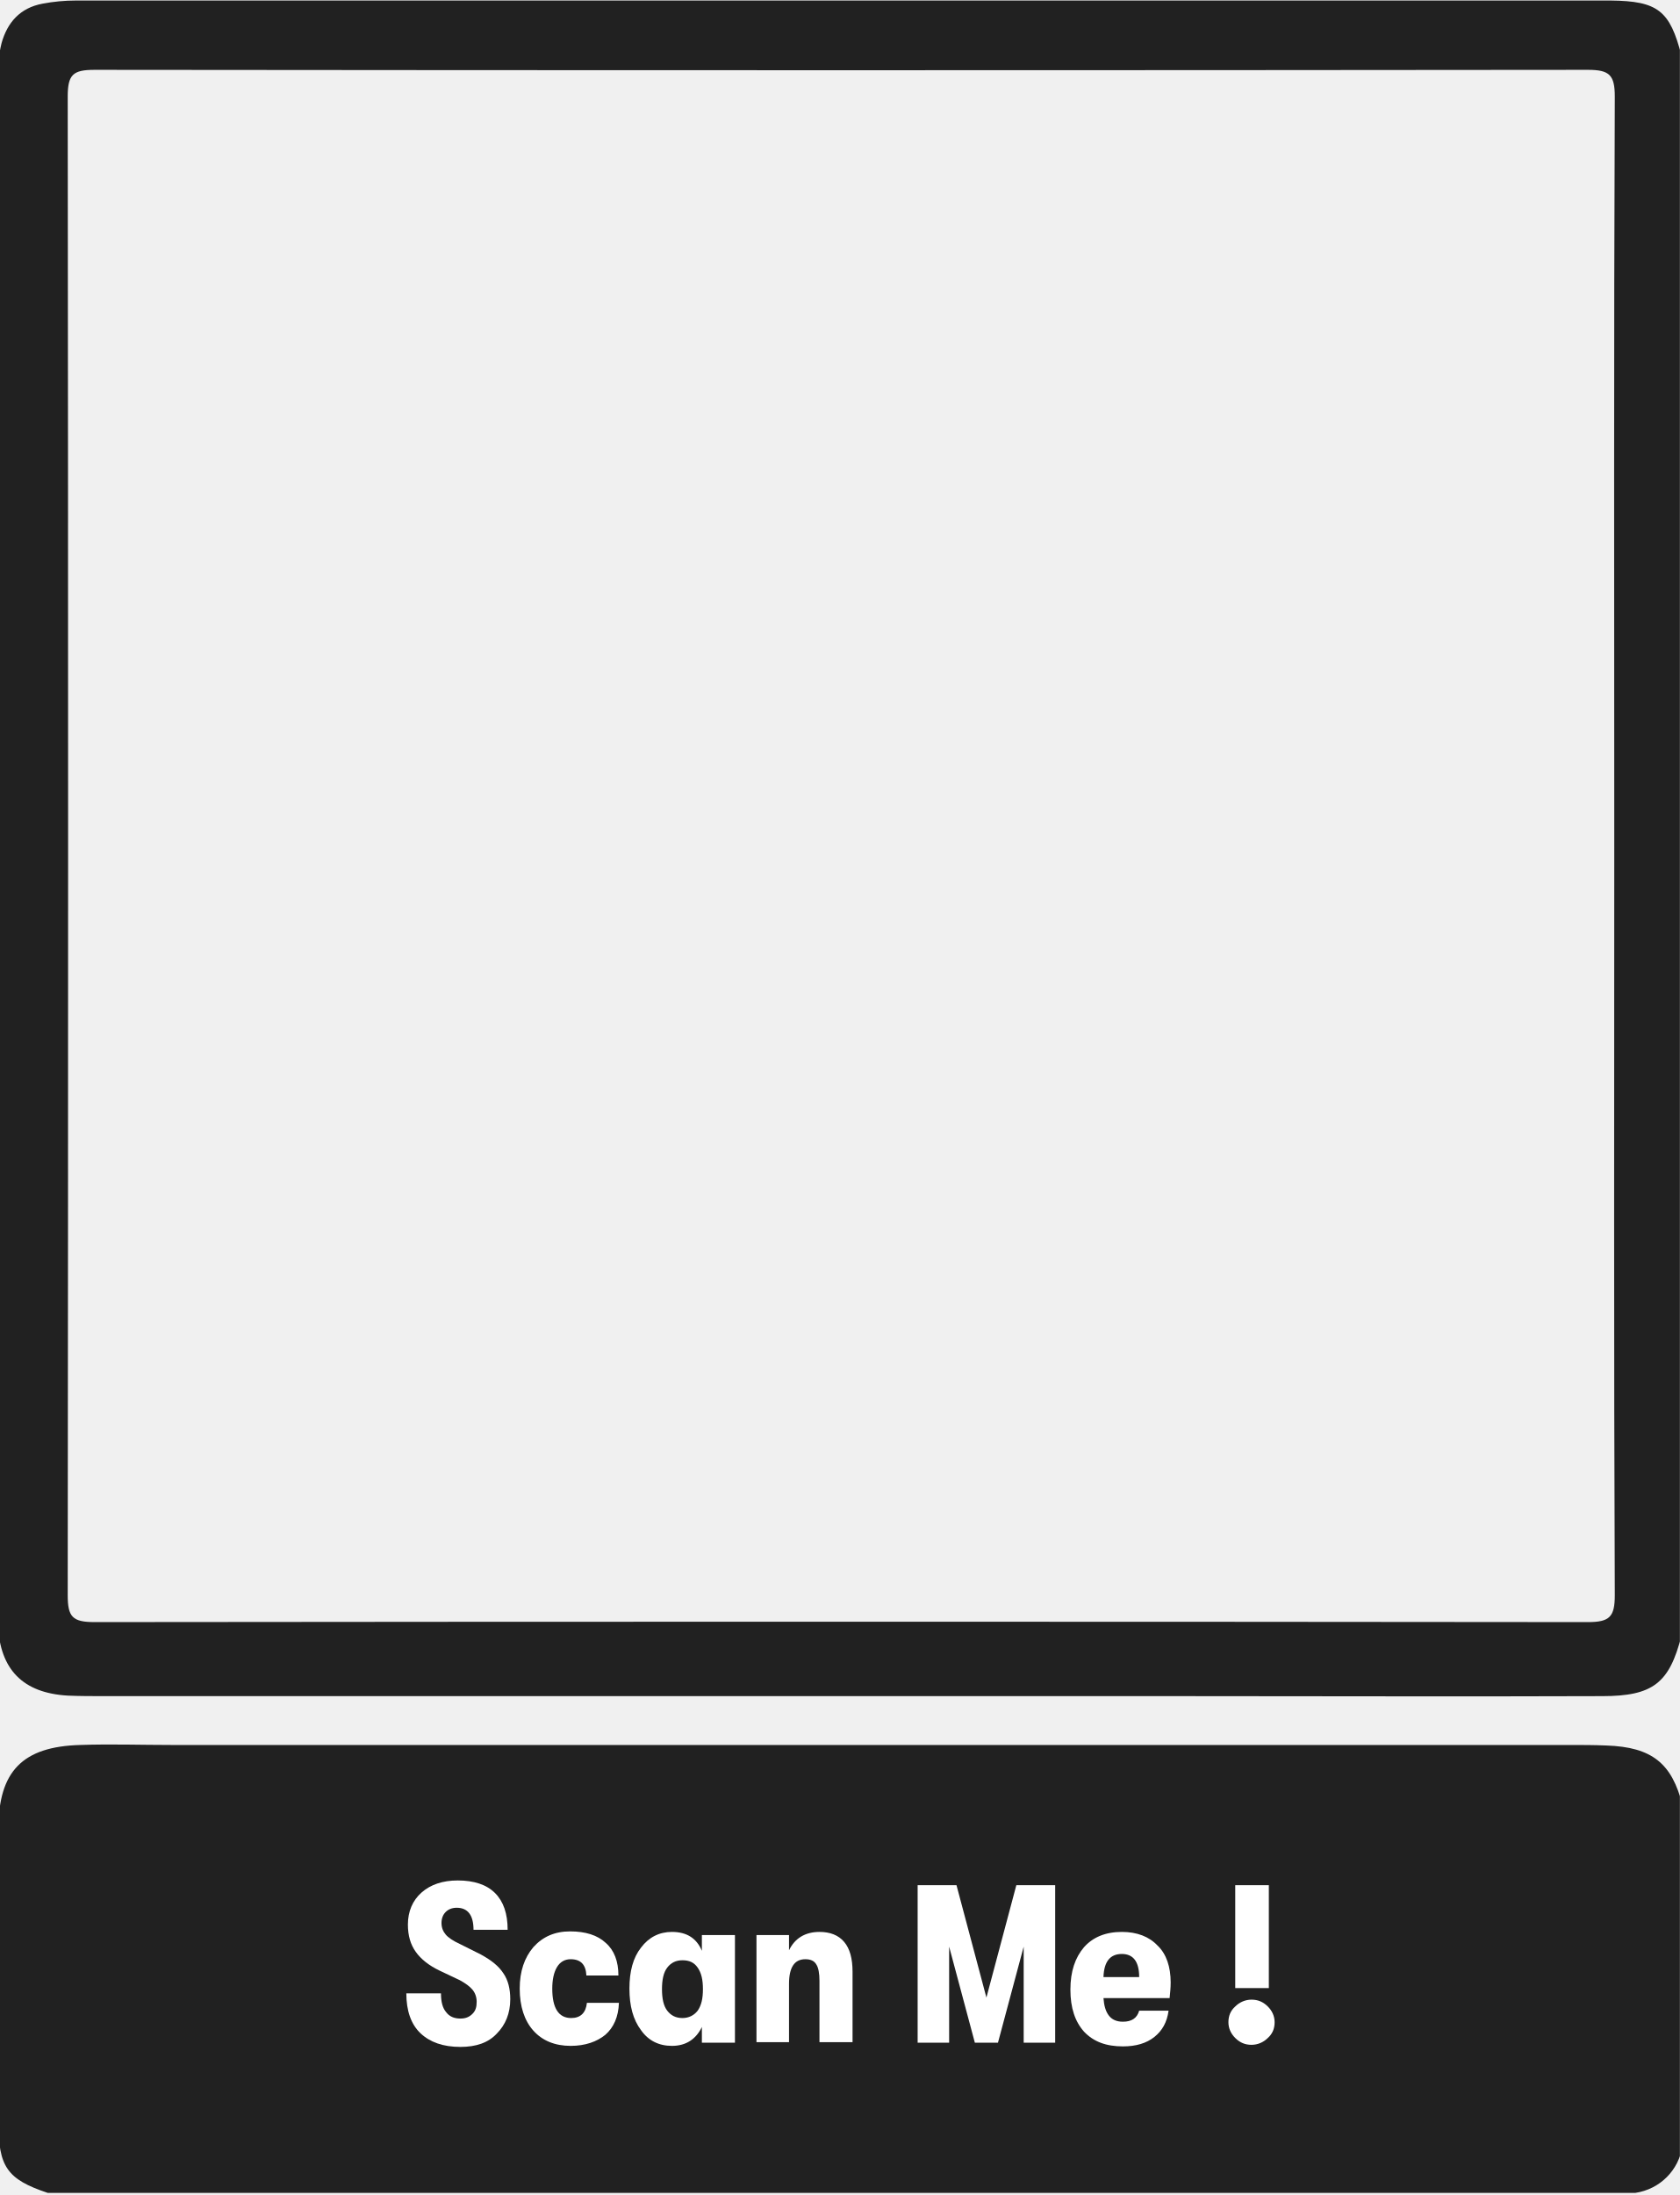
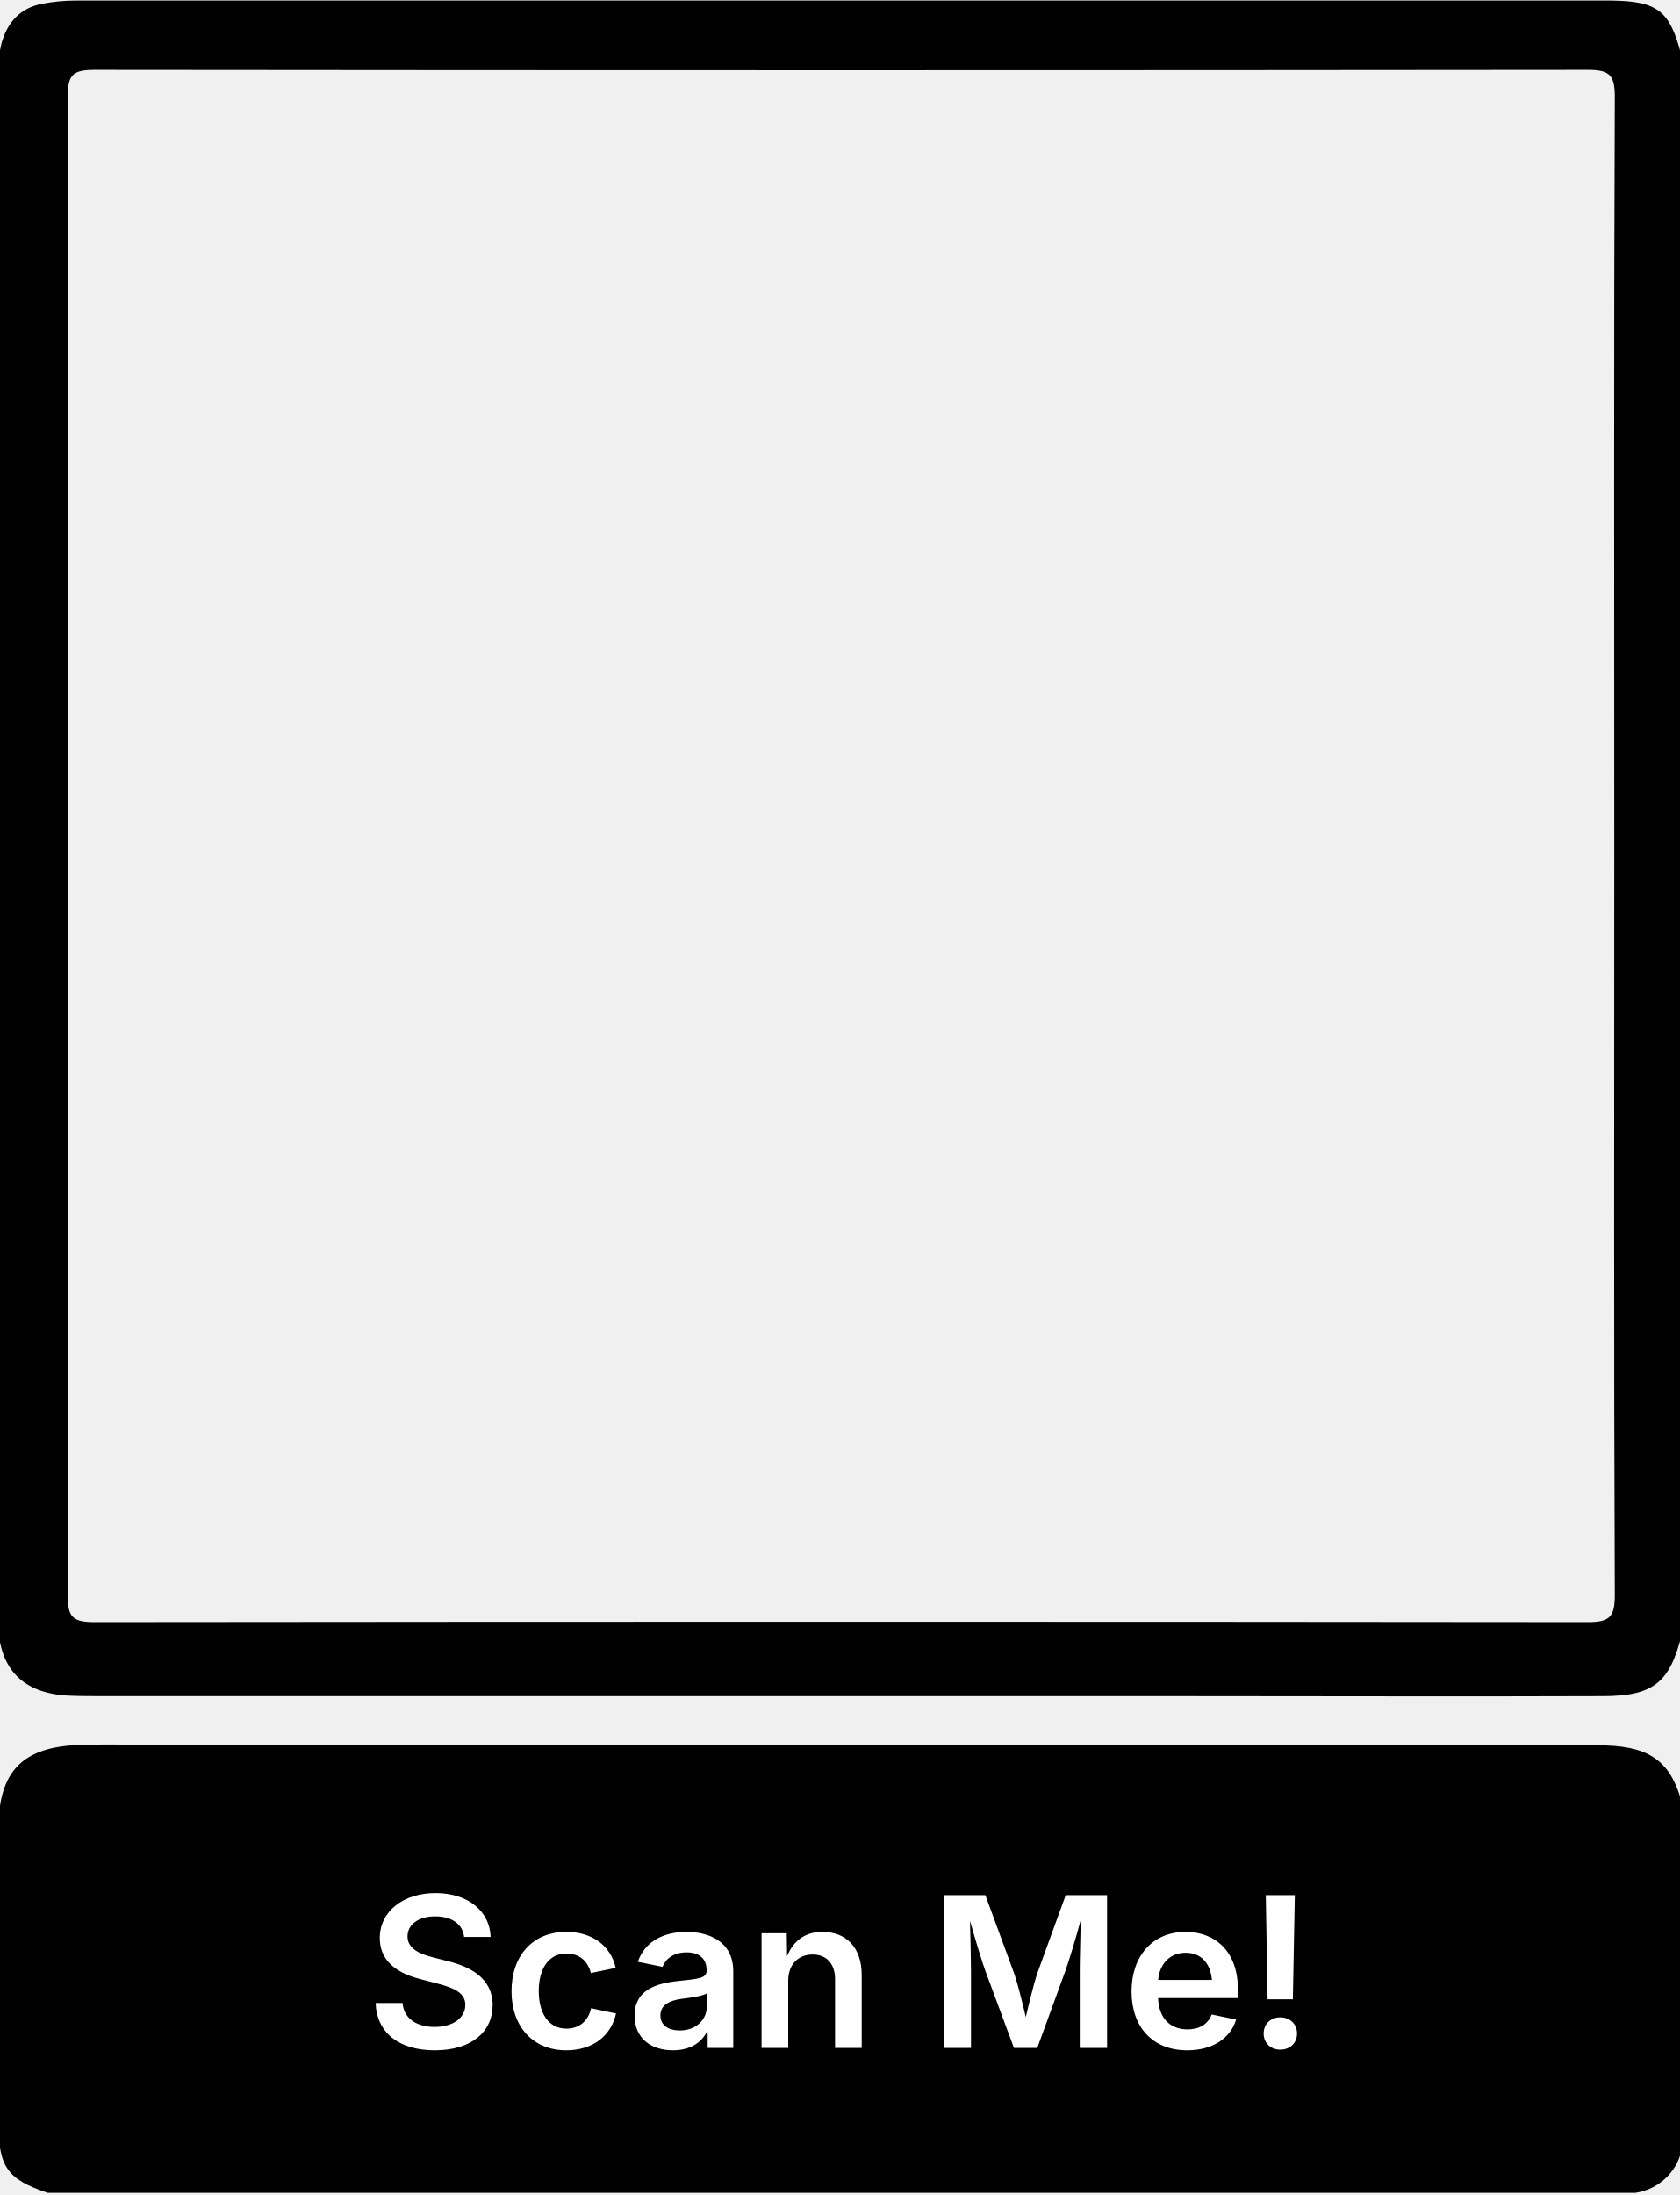
<svg xmlns="http://www.w3.org/2000/svg" width="320" height="418" viewBox="0 0 320 418" fill="none">
  <g clip-path="url(#clip0_1247_637)">
-     <path d="M320.5 343.8V408.6C319.8 413.3 316.2 416.9 311.5 417.6H9.1C1.3 415 -0.3 412.6 -0.3 404.1C-0.3 385.5 -0.3 366.9 -0.3 348.3C-0.3 337.3 4.3 332.6 15.3 332.3C21.1 332.1 26.9 332.3 32.7 332.3H299C301.3 332.3 303.6 332.3 306 332.4C314.7 332.7 318.5 335.8 320.5 343.8Z" fill="#212121" />
-     <path d="M306.8 0.1H305.8C208.7 0.1 111.6 0.1 14.5 0.1C12.3 0.1 10.2 0.3 8.1 0.7C3.8 1.5 1.4 4.3 0.3 8.2C-0.3 10.6 -0.5 13.1 -0.4 15.6C-0.4 112.5 -0.4 209.5 -0.4 306.4C-0.4 307.4 -0.4 308.4 -0.4 309.4C-5.21541e-06 318 4.4 322.4 12.9 322.9C15.2 323 17.5 323 19.9 323H224.7C251.5 323 278.4 323.1 305.2 323C314.9 323 318 320.5 320.3 311.5V10.6C318.1 2 315.8 0.2 306.8 0.1ZM307.5 161.4C307.5 208.9 307.4 256.4 307.6 303.8C307.6 307.9 306.6 308.9 302.5 308.9C207.7 308.8 112.9 308.8 18 308.9C13.8 308.9 12.9 307.9 12.9 303.8C13 208.7 13 113.6 12.9 18.4C12.9 14.2 13.9 13.3 18 13.3C112.8 13.4 207.6 13.4 302.5 13.3C306.6 13.3 307.6 14.3 307.6 18.4C307.4 66.2 307.5 113.8 307.5 161.4Z" fill="#212121" />
-     <path d="M87.7 389.8C84.4 389.8 81.9 388.9 80.1 387.2C78.3 385.5 77.4 382.9 77.4 379.6H84C84 381.2 84.3 382.4 85 383.2C85.6 384 86.5 384.4 87.7 384.4C88.7 384.4 89.4 384.1 90 383.5C90.6 382.9 90.8 382.2 90.8 381.2C90.8 380.3 90.5 379.5 90 378.9C89.5 378.3 88.7 377.7 87.6 377.1L83.8 375.3C81.7 374.3 80.2 373.1 79.2 371.7C78.2 370.3 77.7 368.6 77.7 366.5C77.7 364 78.6 361.9 80.3 360.4C82 358.9 84.3 358.1 87.2 358.1C90.3 358.1 92.7 358.9 94.3 360.5C95.9 362.1 96.7 364.4 96.7 367.5H90.2C90.2 364.7 89.1 363.3 87 363.3C86.1 363.3 85.4 363.6 84.9 364.1C84.4 364.6 84.1 365.3 84.1 366.2C84.1 367.1 84.4 367.8 84.9 368.4C85.4 369 86.3 369.6 87.6 370.2L91.6 372.2C93.6 373.3 95 374.4 95.9 375.8C96.8 377.1 97.2 378.8 97.2 380.7C97.2 383.4 96.3 385.6 94.6 387.3C93 389 90.7 389.8 87.7 389.8Z" fill="white" />
-     <path d="M108.7 389.6C105.7 389.6 103.3 388.6 101.6 386.7C99.9 384.8 99 382.1 99 378.7C99 375.4 99.9 372.8 101.6 370.8C103.4 368.8 105.7 367.8 108.6 367.8C111.5 367.8 113.8 368.5 115.4 370C117 371.4 117.8 373.5 117.8 376.2H111.7C111.6 374.1 110.6 373.1 108.7 373.1C107.6 373.1 106.7 373.6 106.1 374.6C105.5 375.6 105.2 377 105.2 378.7C105.2 382.4 106.4 384.3 108.8 384.3C110.6 384.3 111.6 383.3 111.8 381.4H117.9C117.8 384.1 116.9 386.1 115.3 387.5C113.7 388.8 111.5 389.6 108.7 389.6Z" fill="white" />
-     <path d="M128 389.6C125.5 389.6 123.5 388.6 122.1 386.6C120.6 384.6 119.9 382 119.9 378.7C119.9 375.4 120.6 372.8 122.1 370.9C123.6 368.9 125.6 367.9 128 367.9C130.8 367.9 132.7 369.1 133.7 371.5V368.5H140V389H133.7V386C132.6 388.3 130.7 389.6 128 389.6ZM130 384.3C131.2 384.3 132.2 383.8 132.9 382.9C133.6 381.9 133.9 380.6 133.9 378.8C133.9 377 133.6 375.7 132.9 374.7C132.2 373.7 131.3 373.3 130 373.3C128.7 373.3 127.8 373.8 127.1 374.7C126.4 375.6 126.1 377 126.1 378.8C126.1 380.6 126.4 382 127.1 382.9C127.8 383.8 128.7 384.3 130 384.3Z" fill="white" />
-     <path d="M144.1 389V368.5H150.3V371.4C151.4 369.1 153.4 367.9 156.1 367.9C158.1 367.9 159.7 368.5 160.8 369.8C161.9 371.1 162.4 373 162.4 375.5V388.9H156.1V377.2C156.1 375.8 155.9 374.7 155.5 374.1C155.1 373.4 154.4 373.1 153.4 373.1C151.3 373.1 150.3 374.7 150.3 377.8V388.9H144.1V389Z" fill="white" />
-     <path d="M174.8 389V359H182.2L187.9 380.4L193.6 359H201V389H195V370.7L190.1 389H185.7L180.8 370.7V389H174.8Z" fill="white" />
-     <path d="M223 377.5C223 378.6 222.9 379.5 222.8 380.5H210.2C210.3 381.9 210.6 383 211.2 383.8C211.8 384.6 212.7 385 213.9 385C215.6 385 216.6 384.3 217 382.9H222.6C222.3 385.1 221.4 386.7 219.9 387.9C218.4 389.1 216.4 389.7 213.9 389.7C210.7 389.7 208.3 388.8 206.5 386.9C204.8 385 203.9 382.4 203.9 378.9C203.9 375.4 204.8 372.8 206.5 370.8C208.2 368.9 210.6 367.9 213.7 367.9C216.6 367.9 218.9 368.8 220.5 370.5C222.2 372.1 223 374.6 223 377.5ZM210.2 376.5H217C217 373.6 215.9 372.1 213.7 372.1C211.5 372.1 210.3 373.5 210.2 376.5Z" fill="white" />
-     <path d="M241.5 388.1C240.7 388.9 239.6 389.4 238.4 389.4C237.2 389.4 236.2 389 235.3 388.1C234.5 387.3 234 386.3 234 385.1C234 383.9 234.4 382.9 235.3 382.1C236.1 381.3 237.2 380.8 238.4 380.8C239.6 380.8 240.6 381.2 241.5 382.1C242.3 382.9 242.8 383.9 242.8 385.1C242.8 386.3 242.4 387.3 241.5 388.1ZM235.3 378.6V359H241.7V378.6H235.3Z" fill="white" />
+     <path d="M320.5 343.8V408.6C319.8 413.3 316.2 416.9 311.5 417.6H9.1C1.3 415 -0.3 412.6 -0.3 404.1C-0.3 385.5 -0.3 366.9 -0.3 348.3C-0.3 337.3 4.3 332.6 15.3 332.3C21.1 332.1 26.9 332.3 32.7 332.3H299C301.3 332.3 303.6 332.3 306 332.4C314.7 332.7 318.5 335.8 320.5 343.8Z" fill="currentColor" />
+     <path d="M306.8 0.1H305.8C208.7 0.1 111.6 0.1 14.5 0.1C12.3 0.1 10.2 0.3 8.1 0.7C3.8 1.5 1.4 4.3 0.3 8.2C-0.3 10.6 -0.5 13.1 -0.4 15.6C-0.4 112.5 -0.4 209.5 -0.4 306.4C-0.4 307.4 -0.4 308.4 -0.4 309.4C-5.21541e-06 318 4.4 322.4 12.9 322.9C15.2 323 17.5 323 19.9 323H224.7C251.5 323 278.4 323.1 305.2 323C314.9 323 318 320.5 320.3 311.5V10.6C318.1 2 315.8 0.2 306.8 0.1ZM307.5 161.4C307.5 208.9 307.4 256.4 307.6 303.8C307.6 307.9 306.6 308.9 302.5 308.9C207.7 308.8 112.9 308.8 18 308.9C13.8 308.9 12.9 307.9 12.9 303.8C13 208.7 13 113.6 12.9 18.4C12.9 14.2 13.9 13.3 18 13.3C112.8 13.4 207.6 13.4 302.5 13.3C306.6 13.3 307.6 14.3 307.6 18.4C307.4 66.2 307.5 113.8 307.5 161.4Z" fill="currentColor" />
+     <text id="qr-frame-text" x="160" y="390" font-size="40px" font-weight="600" font-family="Inter, sans-serif" fill="white" text-anchor="middle">Scan Me!</text>
  </g>
-   <defs>
-     <clipPath id="clip0_1247_637">
-       <rect width="320" height="418" fill="white" />
-     </clipPath>
-   </defs>
</svg>
